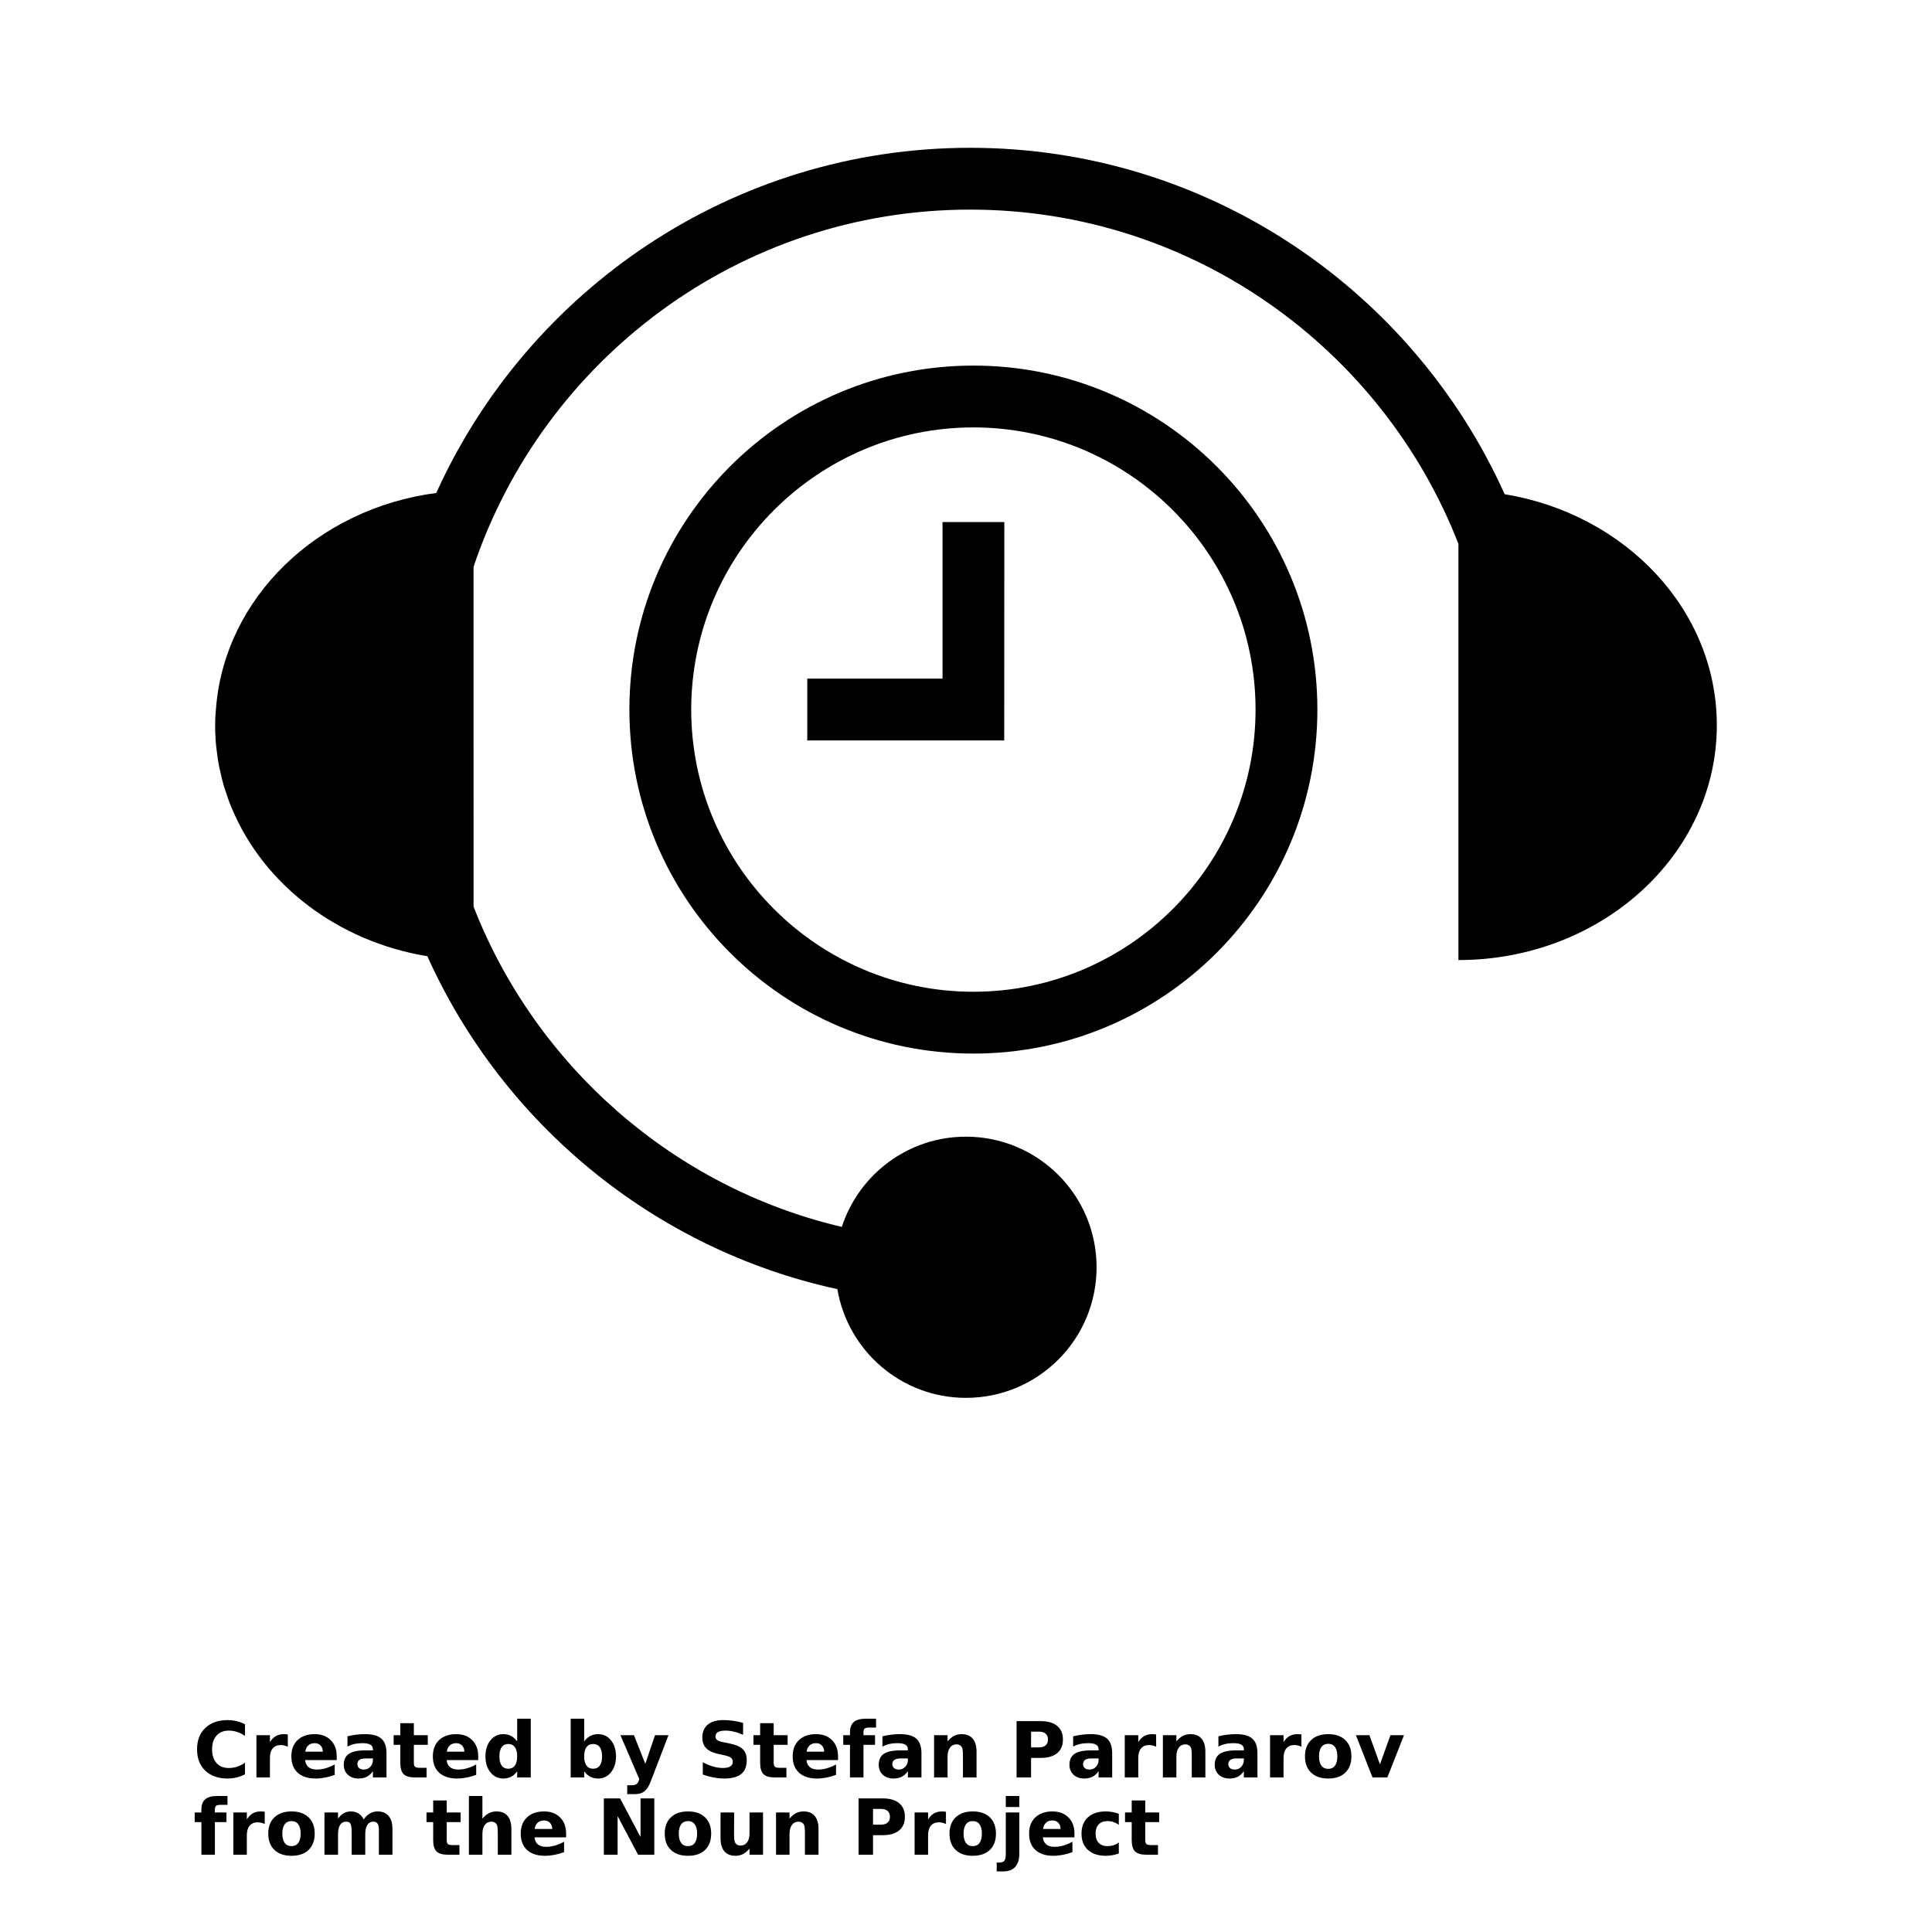
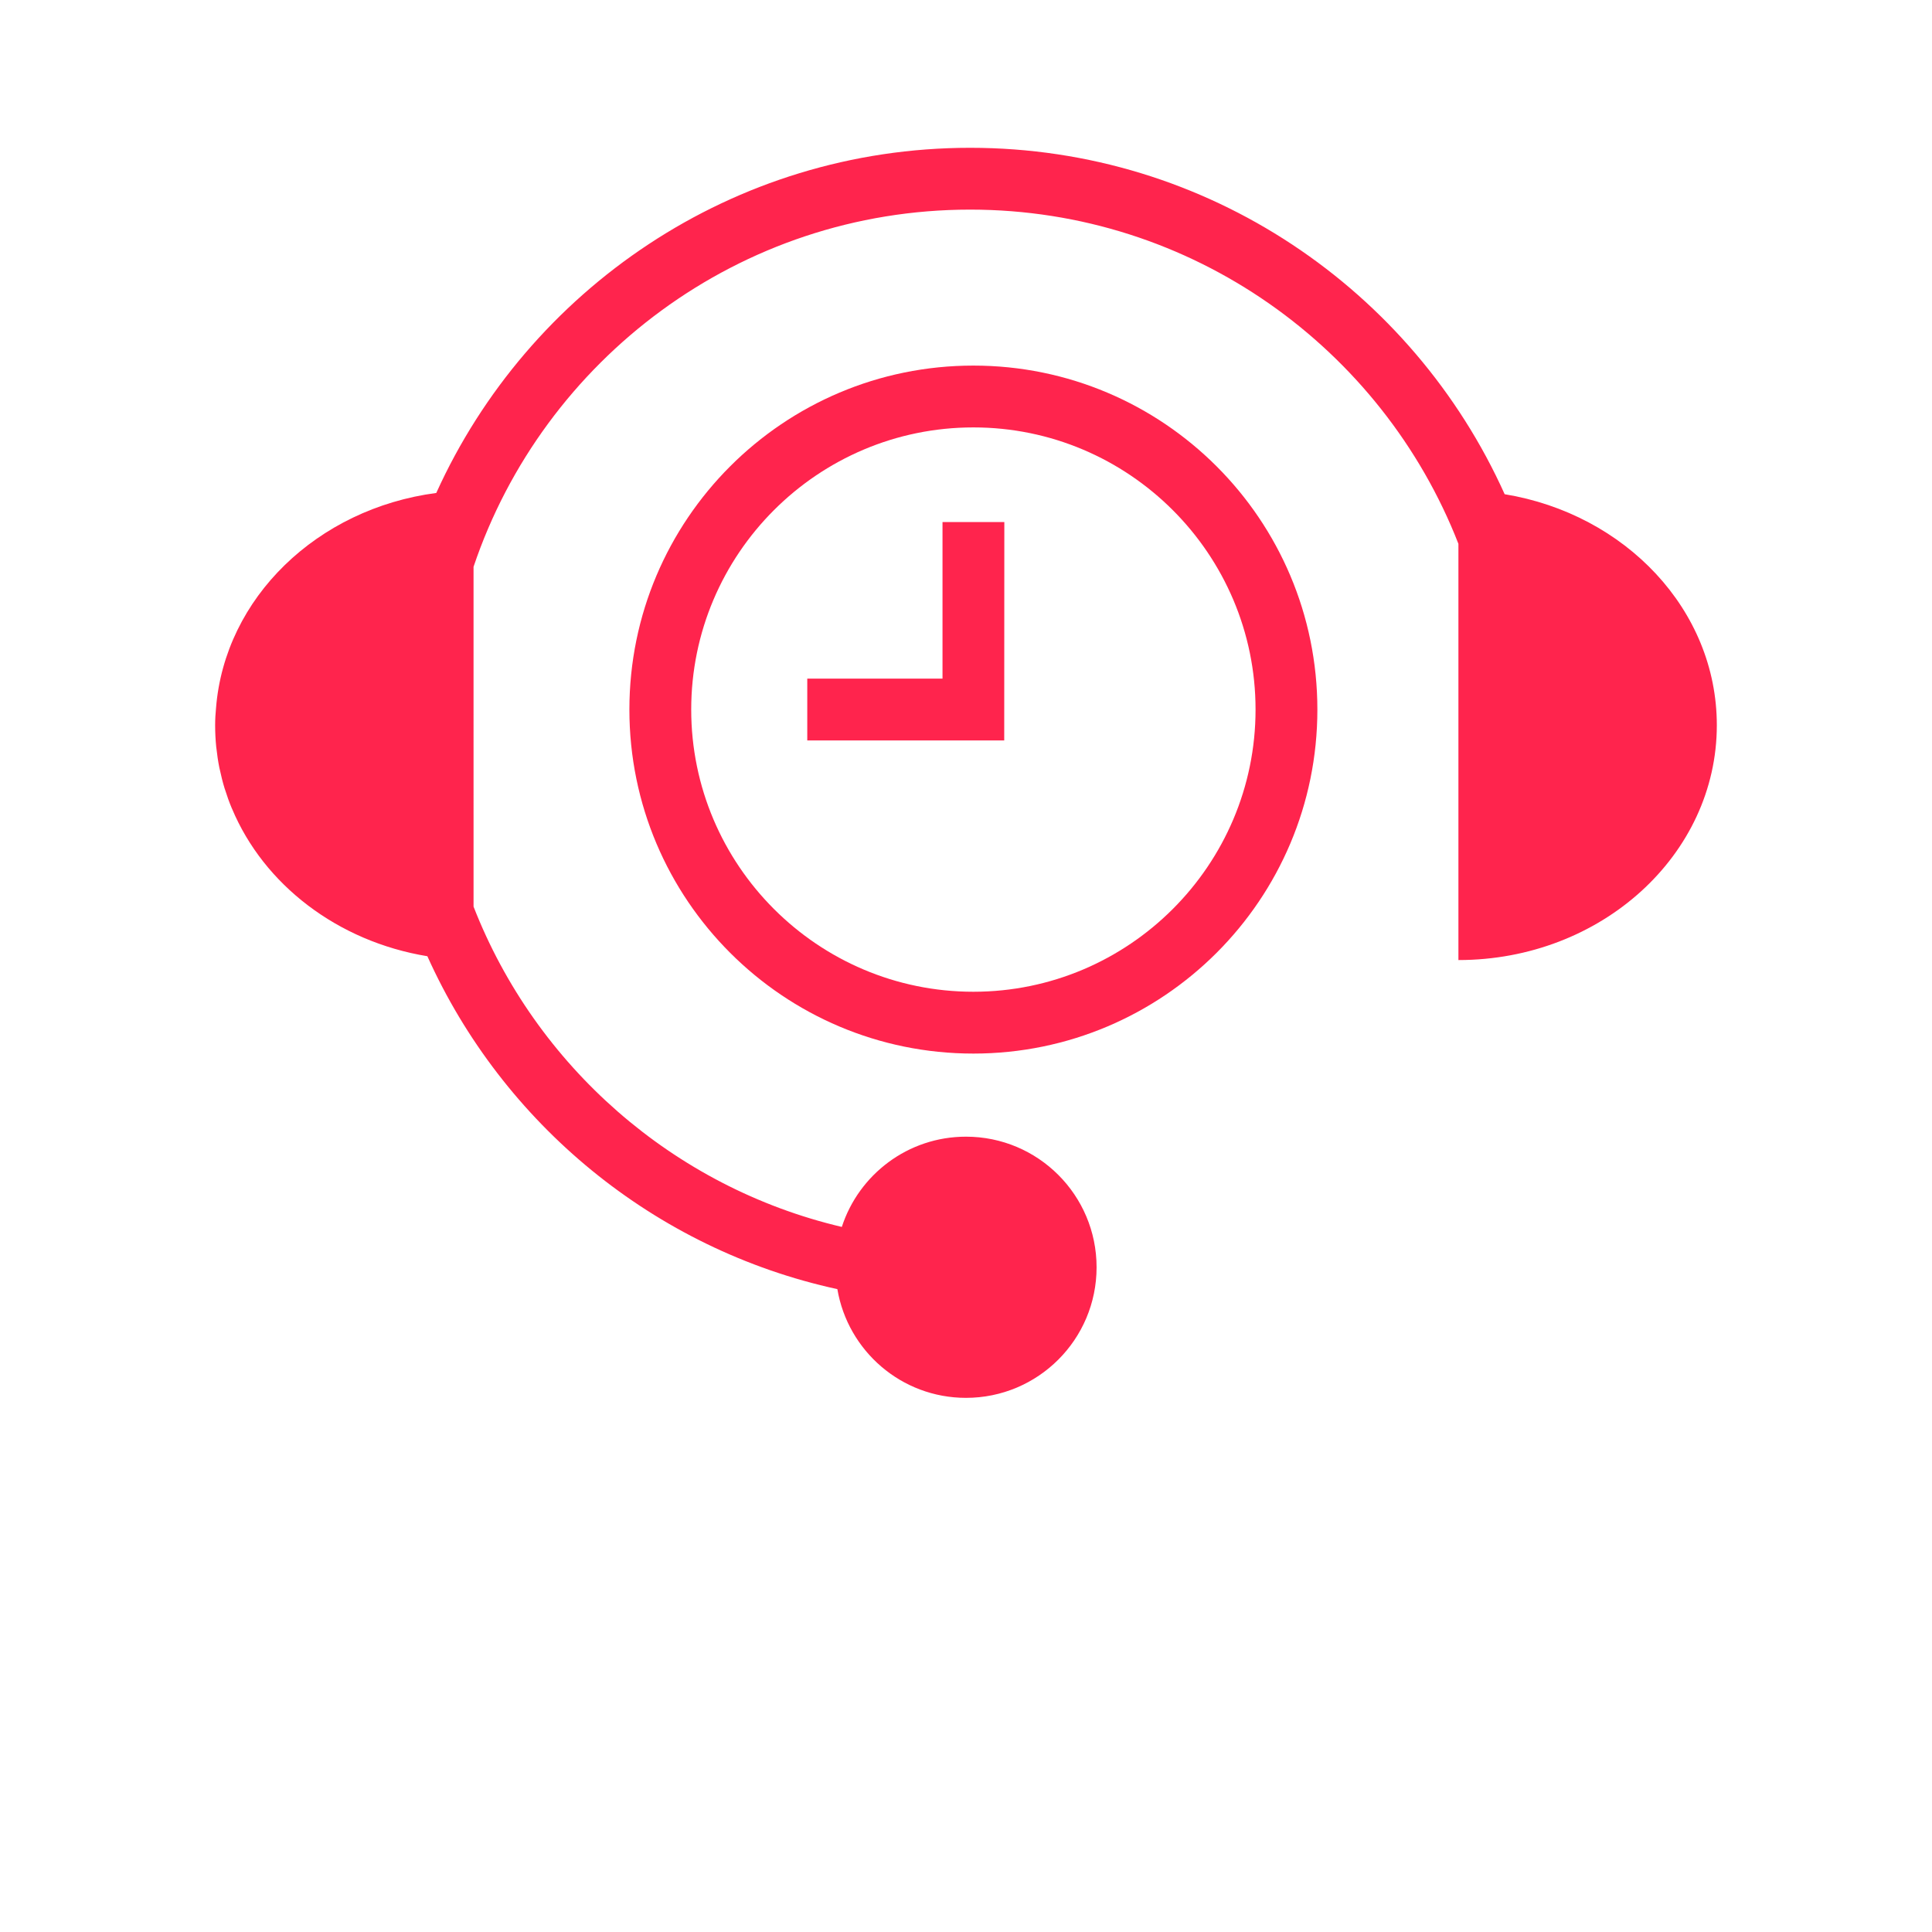
- <svg xmlns="http://www.w3.org/2000/svg" xmlns:xlink="http://www.w3.org/1999/xlink" width="700pt" height="700pt" version="1.1" viewBox="0 0 700 700">
-   <defs>
-     <symbol id="t" overflow="visible">
-       <path d="m18.766-1.125c-0.969 0.5-1.98 0.875-3.031 1.125-1.043 0.258-2.137 0.391-3.281 0.391-3.398 0-6.09-0.945-8.078-2.844-1.992-1.906-2.984-4.484-2.984-7.734 0-3.258 0.992-5.836 2.984-7.734 1.988-1.906 4.68-2.859 8.078-2.859 1.145 0 2.238 0.133 3.281 0.391 1.051 0.25 2.062 0.625 3.031 1.125v4.219c-0.98-0.656-1.945-1.141-2.891-1.453-0.949-0.312-1.949-0.469-3-0.469-1.875 0-3.352 0.605-4.422 1.812-1.074 1.199-1.609 2.856-1.609 4.969 0 2.106 0.535 3.762 1.609 4.969 1.07 1.199 2.547 1.797 4.422 1.797 1.051 0 2.051-0.148 3-0.453 0.945-0.312 1.91-0.801 2.891-1.469z" />
-     </symbol>
-     <symbol id="b" overflow="visible">
-       <path d="m13.734-11.141c-0.438-0.195-0.871-0.344-1.297-0.438-0.418-0.102-0.84-0.156-1.266-0.156-1.262 0-2.231 0.406-2.906 1.219-0.68 0.805-1.016 1.953-1.016 3.453v7.062h-4.891v-15.312h4.891v2.516c0.625-1 1.344-1.727 2.156-2.188 0.82-0.469 1.801-0.703 2.938-0.703 0.164 0 0.344 0.012 0.531 0.031 0.195 0.012 0.477 0.039 0.844 0.078z" />
-     </symbol>
-     <symbol id="a" overflow="visible">
-       <path d="m17.641-7.703v1.406h-11.453c0.125 1.148 0.539 2.008 1.25 2.578 0.707 0.574 1.703 0.859 2.984 0.859 1.031 0 2.082-0.148 3.156-0.453 1.082-0.312 2.191-0.773 3.328-1.391v3.766c-1.156 0.438-2.312 0.766-3.469 0.984-1.156 0.227-2.312 0.344-3.469 0.344-2.773 0-4.93-0.703-6.469-2.109-1.531-1.406-2.297-3.379-2.297-5.922 0-2.5 0.754-4.461 2.266-5.891 1.508-1.438 3.582-2.156 6.219-2.156 2.406 0 4.332 0.73 5.781 2.188 1.445 1.449 2.172 3.383 2.172 5.797zm-5.031-1.625c0-0.926-0.273-1.672-0.812-2.234-0.543-0.57-1.25-0.859-2.125-0.859-0.949 0-1.719 0.266-2.312 0.797s-0.965 1.297-1.109 2.297z" />
-     </symbol>
-     <symbol id="d" overflow="visible">
-       <path d="m9.219-6.891c-1.023 0-1.793 0.172-2.312 0.516-0.512 0.344-0.766 0.855-0.766 1.531 0 0.625 0.207 1.117 0.625 1.469 0.414 0.344 0.988 0.516 1.719 0.516 0.926 0 1.703-0.328 2.328-0.984 0.633-0.664 0.953-1.492 0.953-2.484v-0.562zm7.469-1.844v8.734h-4.922v-2.266c-0.656 0.93-1.398 1.605-2.219 2.031-0.824 0.414-1.824 0.625-3 0.625-1.586 0-2.871-0.457-3.859-1.375-0.992-0.926-1.484-2.129-1.484-3.609 0-1.789 0.613-3.102 1.844-3.938 1.238-0.844 3.18-1.266 5.828-1.266h2.891v-0.391c0-0.77-0.309-1.332-0.922-1.688-0.617-0.363-1.57-0.547-2.859-0.547-1.055 0-2.031 0.105-2.938 0.312-0.898 0.211-1.73 0.523-2.5 0.938v-3.734c1.039-0.25 2.086-0.441 3.141-0.578 1.062-0.133 2.125-0.203 3.188-0.203 2.758 0 4.75 0.547 5.969 1.641 1.227 1.086 1.844 2.856 1.844 5.312z" />
-     </symbol>
-     <symbol id="c" overflow="visible">
-       <path d="m7.703-19.656v4.344h5.047v3.5h-5.047v6.5c0 0.711 0.141 1.188 0.422 1.438s0.836 0.375 1.672 0.375h2.516v3.5h-4.188c-1.938 0-3.312-0.398-4.125-1.203-0.805-0.812-1.203-2.18-1.203-4.109v-6.5h-2.422v-3.5h2.422v-4.344z" />
-     </symbol>
-     <symbol id="l" overflow="visible">
-       <path d="m12.766-13.078v-8.203h4.922v21.281h-4.922v-2.219c-0.668 0.906-1.406 1.57-2.219 1.984s-1.758 0.625-2.828 0.625c-1.887 0-3.434-0.75-4.641-2.25-1.211-1.5-1.812-3.426-1.812-5.781 0-2.363 0.602-4.297 1.812-5.797 1.207-1.5 2.754-2.25 4.641-2.25 1.062 0 2 0.215 2.812 0.641 0.82 0.43 1.566 1.086 2.234 1.969zm-3.219 9.922c1.039 0 1.836-0.379 2.391-1.141 0.551-0.77 0.828-1.883 0.828-3.344 0-1.457-0.277-2.566-0.828-3.328-0.555-0.77-1.352-1.156-2.391-1.156-1.043 0-1.84 0.387-2.391 1.156-0.555 0.762-0.828 1.871-0.828 3.328 0 1.461 0.273 2.574 0.828 3.344 0.551 0.762 1.348 1.141 2.391 1.141z" />
-     </symbol>
-     <symbol id="k" overflow="visible">
-       <path d="m10.5-3.156c1.051 0 1.852-0.379 2.406-1.141 0.551-0.77 0.828-1.883 0.828-3.344 0-1.457-0.277-2.566-0.828-3.328-0.555-0.77-1.355-1.156-2.406-1.156-1.055 0-1.859 0.387-2.422 1.156-0.555 0.773-0.828 1.883-0.828 3.328 0 1.449 0.273 2.559 0.828 3.328 0.562 0.773 1.367 1.156 2.422 1.156zm-3.25-9.922c0.676-0.883 1.422-1.539 2.234-1.969 0.82-0.426 1.766-0.641 2.828-0.641 1.895 0 3.445 0.75 4.656 2.25 1.207 1.5 1.812 3.434 1.812 5.797 0 2.356-0.605 4.281-1.812 5.781-1.211 1.5-2.762 2.25-4.656 2.25-1.062 0-2.008-0.211-2.828-0.625-0.812-0.426-1.559-1.086-2.234-1.984v2.219h-4.891v-21.281h4.891z" />
-     </symbol>
-     <symbol id="j" overflow="visible">
-       <path d="m0.344-15.312h4.891l4.125 10.391 3.5-10.391h4.891l-6.438 16.766c-0.648 1.695-1.402 2.883-2.266 3.562-0.867 0.688-2 1.031-3.406 1.031h-2.844v-3.219h1.531c0.832 0 1.438-0.137 1.812-0.406 0.383-0.262 0.68-0.73 0.891-1.406l0.141-0.422z" />
-     </symbol>
-     <symbol id="i" overflow="visible">
-       <path d="m16.781-19.766v4.312c-1.125-0.5-2.227-0.875-3.297-1.125-1.062-0.258-2.07-0.391-3.016-0.391-1.25 0-2.18 0.18-2.781 0.531-0.605 0.344-0.906 0.883-0.906 1.609 0 0.543 0.203 0.969 0.609 1.281 0.406 0.305 1.141 0.562 2.203 0.781l2.25 0.453c2.269 0.449 3.879 1.141 4.828 2.078 0.957 0.93 1.438 2.246 1.438 3.953 0 2.25-0.668 3.93-2 5.031-1.336 1.094-3.371 1.641-6.109 1.641-1.305 0-2.606-0.125-3.906-0.375-1.305-0.238-2.606-0.598-3.906-1.078v-4.453c1.301 0.699 2.562 1.227 3.781 1.578 1.219 0.344 2.391 0.516 3.516 0.516 1.156 0 2.035-0.188 2.641-0.562 0.613-0.383 0.922-0.938 0.922-1.656 0-0.633-0.211-1.125-0.625-1.469-0.418-0.344-1.246-0.656-2.484-0.938l-2.031-0.438c-2.043-0.438-3.539-1.133-4.484-2.094-0.938-0.957-1.406-2.25-1.406-3.875 0-2.031 0.656-3.594 1.969-4.688s3.195-1.641 5.656-1.641c1.125 0 2.273 0.086 3.453 0.25 1.188 0.168 2.414 0.422 3.688 0.766z" />
-     </symbol>
-     <symbol id="h" overflow="visible">
-       <path d="m12.422-21.281v3.219h-2.703c-0.688 0-1.172 0.125-1.453 0.375-0.273 0.25-0.406 0.688-0.406 1.312v1.062h4.188v3.5h-4.188v11.812h-4.891v-11.812h-2.438v-3.5h2.438v-1.062c0-1.664 0.461-2.898 1.391-3.703 0.926-0.801 2.367-1.203 4.328-1.203z" />
-     </symbol>
-     <symbol id="f" overflow="visible">
-       <path d="m17.75-9.328v9.328h-4.922v-7.141c0-1.32-0.031-2.234-0.094-2.734s-0.168-0.867-0.312-1.109c-0.188-0.312-0.449-0.555-0.781-0.734-0.324-0.176-0.695-0.266-1.109-0.266-1.023 0-1.824 0.398-2.406 1.188-0.586 0.781-0.875 1.871-0.875 3.266v7.531h-4.891v-15.312h4.891v2.234c0.738-0.883 1.52-1.539 2.344-1.969 0.832-0.426 1.75-0.641 2.75-0.641 1.77 0 3.113 0.547 4.031 1.641 0.914 1.086 1.375 2.656 1.375 4.719z" />
-     </symbol>
-     <symbol id="g" overflow="visible">
-       <path d="m2.578-20.406h8.734c2.594 0 4.582 0.578 5.969 1.734 1.395 1.148 2.094 2.789 2.094 4.922 0 2.137-0.699 3.781-2.094 4.938-1.387 1.156-3.375 1.734-5.969 1.734h-3.484v7.078h-5.25zm5.25 3.812v5.703h2.922c1.02 0 1.805-0.25 2.359-0.75 0.562-0.5 0.844-1.203 0.844-2.109 0-0.914-0.281-1.617-0.844-2.109-0.555-0.488-1.34-0.734-2.359-0.734z" />
-     </symbol>
-     <symbol id="e" overflow="visible">
-       <path d="m9.641-12.188c-1.086 0-1.914 0.391-2.484 1.172-0.574 0.781-0.859 1.906-0.859 3.375s0.285 2.594 0.859 3.375c0.57 0.773 1.398 1.156 2.484 1.156 1.062 0 1.875-0.383 2.438-1.156 0.57-0.781 0.859-1.906 0.859-3.375s-0.289-2.594-0.859-3.375c-0.562-0.781-1.375-1.172-2.438-1.172zm0-3.5c2.633 0 4.691 0.715 6.172 2.141 1.477 1.418 2.219 3.387 2.219 5.906 0 2.512-0.742 4.481-2.219 5.906-1.48 1.418-3.539 2.125-6.172 2.125-2.648 0-4.715-0.707-6.203-2.125-1.492-1.426-2.234-3.394-2.234-5.906 0-2.519 0.742-4.488 2.234-5.906 1.488-1.426 3.555-2.141 6.203-2.141z" />
-     </symbol>
-     <symbol id="s" overflow="visible">
-       <path d="m0.422-15.312h4.891l3.828 10.578 3.797-10.578h4.906l-6.031 15.312h-5.375z" />
-     </symbol>
-     <symbol id="r" overflow="visible">
-       <path d="m16.547-12.766c0.613-0.945 1.348-1.672 2.203-2.172 0.852-0.5 1.789-0.75 2.812-0.75 1.758 0 3.098 0.547 4.016 1.641 0.926 1.086 1.391 2.656 1.391 4.719v9.328h-4.922v-7.984-0.359c0.008-0.133 0.016-0.32 0.016-0.562 0-1.082-0.164-1.863-0.484-2.344-0.312-0.488-0.824-0.734-1.531-0.734-0.93 0-1.648 0.387-2.156 1.156-0.512 0.762-0.773 1.867-0.781 3.312v7.516h-4.922v-7.984c0-1.695-0.148-2.785-0.438-3.266-0.293-0.488-0.812-0.734-1.562-0.734-0.938 0-1.664 0.387-2.172 1.156-0.512 0.762-0.766 1.859-0.766 3.297v7.531h-4.922v-15.312h4.922v2.234c0.602-0.863 1.289-1.516 2.062-1.953 0.781-0.438 1.641-0.656 2.578-0.656 1.062 0 2 0.258 2.812 0.766 0.812 0.512 1.426 1.23 1.844 2.156z" />
-     </symbol>
-     <symbol id="q" overflow="visible">
-       <path d="m17.75-9.328v9.328h-4.922v-7.109c0-1.344-0.031-2.266-0.094-2.766s-0.168-0.867-0.312-1.109c-0.188-0.312-0.449-0.555-0.781-0.734-0.324-0.176-0.695-0.266-1.109-0.266-1.023 0-1.824 0.398-2.406 1.188-0.586 0.781-0.875 1.871-0.875 3.266v7.531h-4.891v-21.281h4.891v8.203c0.738-0.883 1.52-1.539 2.344-1.969 0.832-0.426 1.75-0.641 2.75-0.641 1.77 0 3.113 0.547 4.031 1.641 0.914 1.086 1.375 2.656 1.375 4.719z" />
-     </symbol>
-     <symbol id="p" overflow="visible">
-       <path d="m2.578-20.406h5.875l7.422 14v-14h4.984v20.406h-5.875l-7.422-14v14h-4.984z" />
-     </symbol>
-     <symbol id="o" overflow="visible">
-       <path d="m2.188-5.969v-9.344h4.922v1.531c0 0.836-0.008 1.875-0.016 3.125-0.012 1.25-0.016 2.086-0.016 2.5 0 1.242 0.031 2.133 0.094 2.672 0.07 0.543 0.18 0.934 0.328 1.172 0.207 0.324 0.473 0.574 0.797 0.75 0.32 0.168 0.691 0.25 1.109 0.25 1.02 0 1.82-0.391 2.406-1.172 0.582-0.781 0.875-1.867 0.875-3.266v-7.562h4.891v15.312h-4.891v-2.219c-0.742 0.898-1.523 1.559-2.344 1.984-0.824 0.414-1.734 0.625-2.734 0.625-1.762 0-3.106-0.539-4.031-1.625-0.93-1.082-1.391-2.66-1.391-4.734z" />
-     </symbol>
-     <symbol id="n" overflow="visible">
-       <path d="m2.359-15.312h4.891v15.031c0 2.051-0.496 3.617-1.484 4.703-0.98 1.082-2.406 1.625-4.281 1.625h-2.422v-3.219h0.859c0.926 0 1.562-0.211 1.906-0.625 0.352-0.418 0.531-1.246 0.531-2.484zm0-5.969h4.891v4h-4.891z" />
-     </symbol>
-     <symbol id="m" overflow="visible">
-       <path d="m14.719-14.828v3.984c-0.656-0.457-1.324-0.797-2-1.016-0.668-0.219-1.359-0.328-2.078-0.328-1.367 0-2.434 0.402-3.203 1.203-0.762 0.793-1.141 1.906-1.141 3.344 0 1.43 0.379 2.543 1.141 3.344 0.77 0.793 1.836 1.188 3.203 1.188 0.758 0 1.484-0.109 2.172-0.328 0.688-0.227 1.32-0.566 1.906-1.016v4c-0.762 0.281-1.539 0.488-2.328 0.625-0.781 0.145-1.574 0.219-2.375 0.219-2.762 0-4.922-0.707-6.484-2.125-1.555-1.414-2.328-3.383-2.328-5.906 0-2.531 0.773-4.504 2.328-5.922 1.562-1.414 3.723-2.125 6.484-2.125 0.801 0 1.594 0.074 2.375 0.219 0.781 0.137 1.555 0.352 2.328 0.641z" />
-     </symbol>
-   </defs>
+ <svg xmlns="http://www.w3.org/2000/svg" width="48px" height="48px" version="1.1" viewBox="0 0 700 700" fill="#ff244d">
  <g>
    <path d="m545.16 179.05c-33.242-73.902-107.51-125.5-193.65-125.5-85.973 0-160.11 51.402-193.44 125.06-43.125 5.676-76.68 38-79.809 78.031-0.184 1.875-0.309 3.859-0.312 6.059v0.043 0.012 0.023c0 2.644 0.133 5.254 0.391 7.824 0.012 0.105 0.035 0.195 0.043 0.297 0.262 2.481 0.629 4.938 1.113 7.352 0.039 0.168 0.094 0.336 0.125 0.504 0.492 2.34 1.07 4.652 1.766 6.922 0.043 0.141 0.105 0.273 0.145 0.41 0.719 2.297 1.523 4.555 2.453 6.766 0.023 0.062 0.055 0.117 0.086 0.172 11.508 27.453 38.199 48.086 70.773 53.434 27.266 60.621 82.164 106.18 148.55 120.62 3.781 22.348 23.18 39.391 46.598 39.391 26.137 0 47.32-21.184 47.32-47.312 0-26.137-21.184-47.32-47.32-47.32-21.023 0-38.824 13.727-44.984 32.699-61.141-14.387-110.95-58.43-133.43-116.05v-6.832l-0.004-76.738v-39.559c25.312-75.129 96.375-129.41 179.93-129.41 80.434 0 149.3 50.305 176.91 121.09v150.81c51.711 0 93.625-38.09 93.625-85.094 0.004-41.812-33.168-76.516-76.883-83.695z" />
    <path d="m352.67 132.46c-68.828 0-124.63 55.805-124.63 124.63 0 68.836 55.805 124.64 124.63 124.64s124.64-55.805 124.64-124.64c-0.004-68.828-55.812-124.63-124.64-124.63zm0 226.87c-56.371 0-102.23-45.863-102.23-102.24s45.859-102.23 102.23-102.23c56.371 0 102.24 45.859 102.24 102.23s-45.871 102.24-102.24 102.24z" />
    <path d="m341.49 245.88h-49v22.398h71.359l0.039-79.121h-22.398z" />
-     <use x="70" y="644" xlink:href="#t" />
-     <use x="90.551" y="644" xlink:href="#b" />
-     <use x="104.359" y="644" xlink:href="#a" />
-     <use x="123.348" y="644" xlink:href="#d" />
-     <use x="142.242" y="644" xlink:href="#c" />
-     <use x="155.629" y="644" xlink:href="#a" />
-     <use x="174.617" y="644" xlink:href="#l" />
-     <use x="204.41" y="644" xlink:href="#k" />
-     <use x="224.453" y="644" xlink:href="#j" />
-     <use x="252.453" y="644" xlink:href="#i" />
-     <use x="272.617" y="644" xlink:href="#c" />
-     <use x="286" y="644" xlink:href="#a" />
-     <use x="304.992" y="644" xlink:href="#h" />
-     <use x="317.172" y="644" xlink:href="#d" />
-     <use x="336.07" y="644" xlink:href="#f" />
-     <use x="365.75" y="644" xlink:href="#g" />
-     <use x="386.273" y="644" xlink:href="#d" />
-     <use x="405.164" y="644" xlink:href="#b" />
-     <use x="418.977" y="644" xlink:href="#f" />
-     <use x="438.906" y="644" xlink:href="#d" />
-     <use x="457.805" y="644" xlink:href="#b" />
-     <use x="471.609" y="644" xlink:href="#e" />
-     <use x="490.848" y="644" xlink:href="#s" />
-     <use x="70" y="672" xlink:href="#h" />
-     <use x="82.184" y="672" xlink:href="#b" />
-     <use x="95.992" y="672" xlink:href="#e" />
-     <use x="115.227" y="672" xlink:href="#r" />
-     <use x="154.152" y="672" xlink:href="#c" />
-     <use x="167.535" y="672" xlink:href="#q" />
-     <use x="187.469" y="672" xlink:href="#a" />
-     <use x="216.207" y="672" xlink:href="#p" />
-     <use x="239.641" y="672" xlink:href="#e" />
-     <use x="258.879" y="672" xlink:href="#o" />
-     <use x="278.812" y="672" xlink:href="#f" />
-     <use x="308.492" y="672" xlink:href="#g" />
-     <use x="329.016" y="672" xlink:href="#b" />
-     <use x="342.82" y="672" xlink:href="#e" />
-     <use x="362.059" y="672" xlink:href="#n" />
-     <use x="371.656" y="672" xlink:href="#a" />
-     <use x="390.648" y="672" xlink:href="#m" />
-     <use x="407.242" y="672" xlink:href="#c" />
  </g>
</svg>
